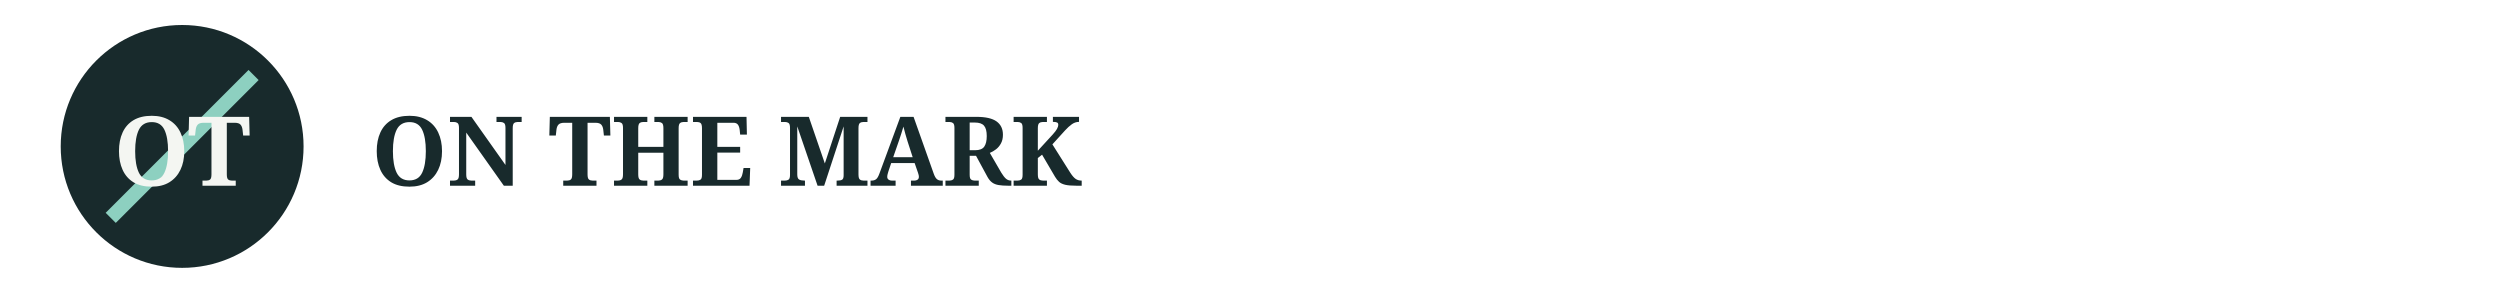
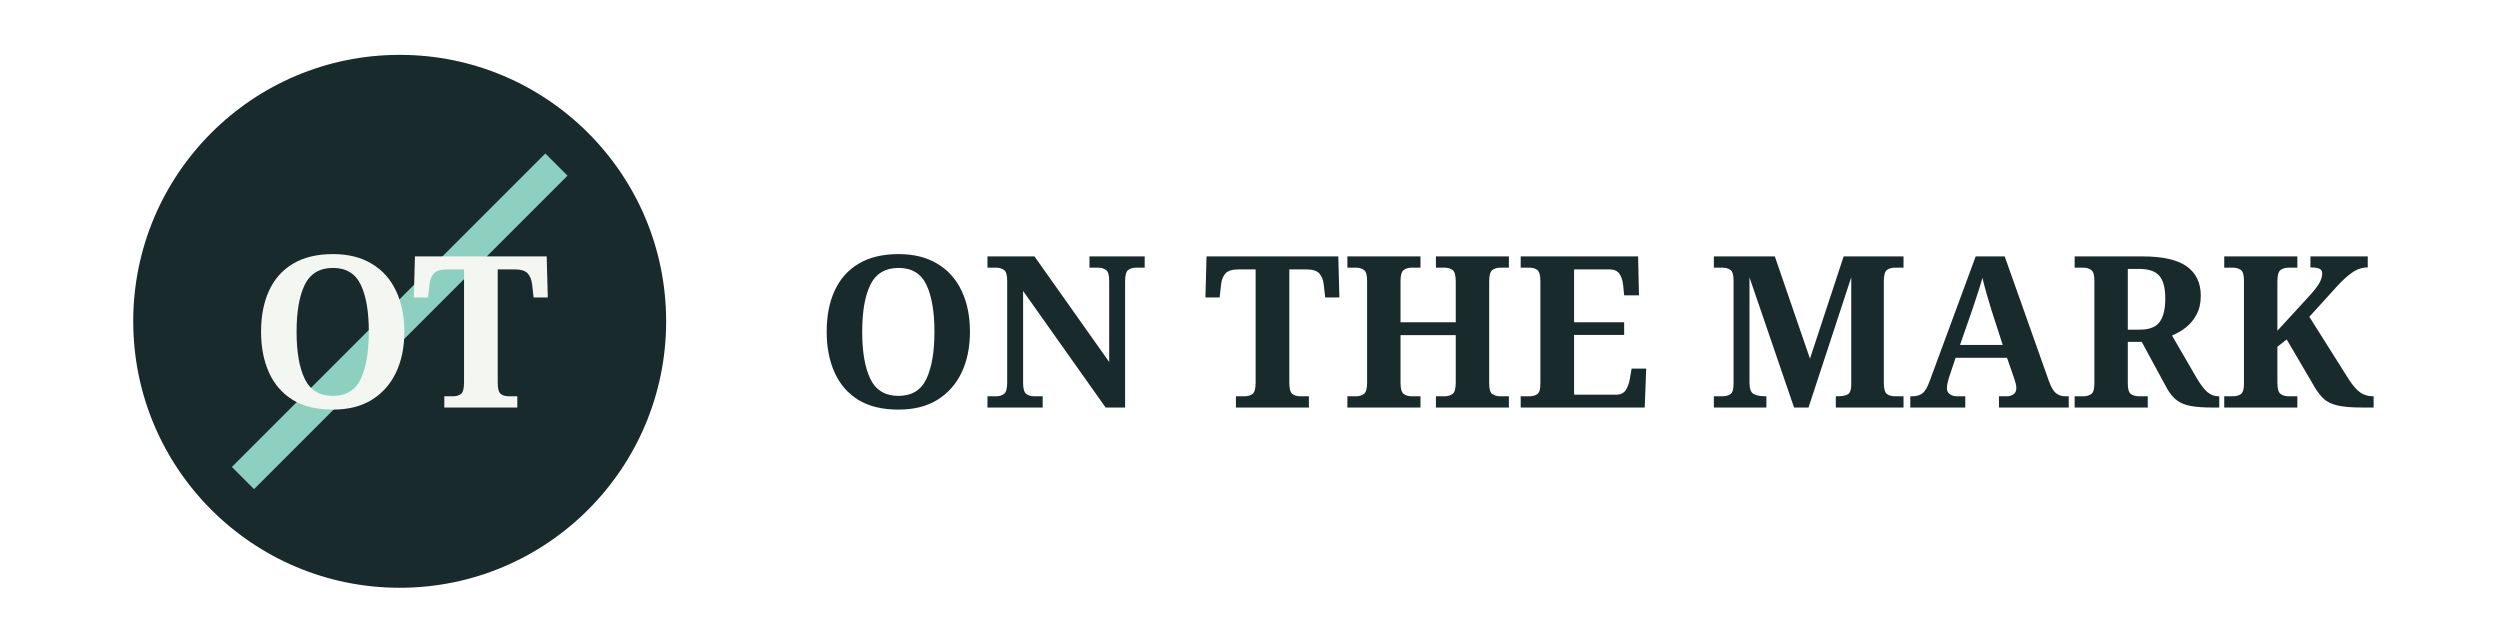
- <svg xmlns="http://www.w3.org/2000/svg" viewBox="0 0 700 82" role="img" aria-label="On the Mark Plumbing and Gas Services, LLC logo concept B">
+ <svg xmlns="http://www.w3.org/2000/svg" viewBox="0 0 319 82" role="img" aria-label="On the Mark Plumbing and Gas Services, LLC logo concept B">
  <circle cx="51" cy="41" r="34" fill="#182a2c" />
  <path d="M31 61l40-40" stroke="#8dd0c0" stroke-width="4" />
  <text x="51" y="52" text-anchor="middle" fill="#f4f6f2" font-family="Georgia,serif" font-size="27" font-weight="700">OT</text>
  <text x="104" y="52" fill="#182a2c" font-family="Georgia,serif" font-weight="700" font-size="27">ON THE MARK</text>
</svg>
